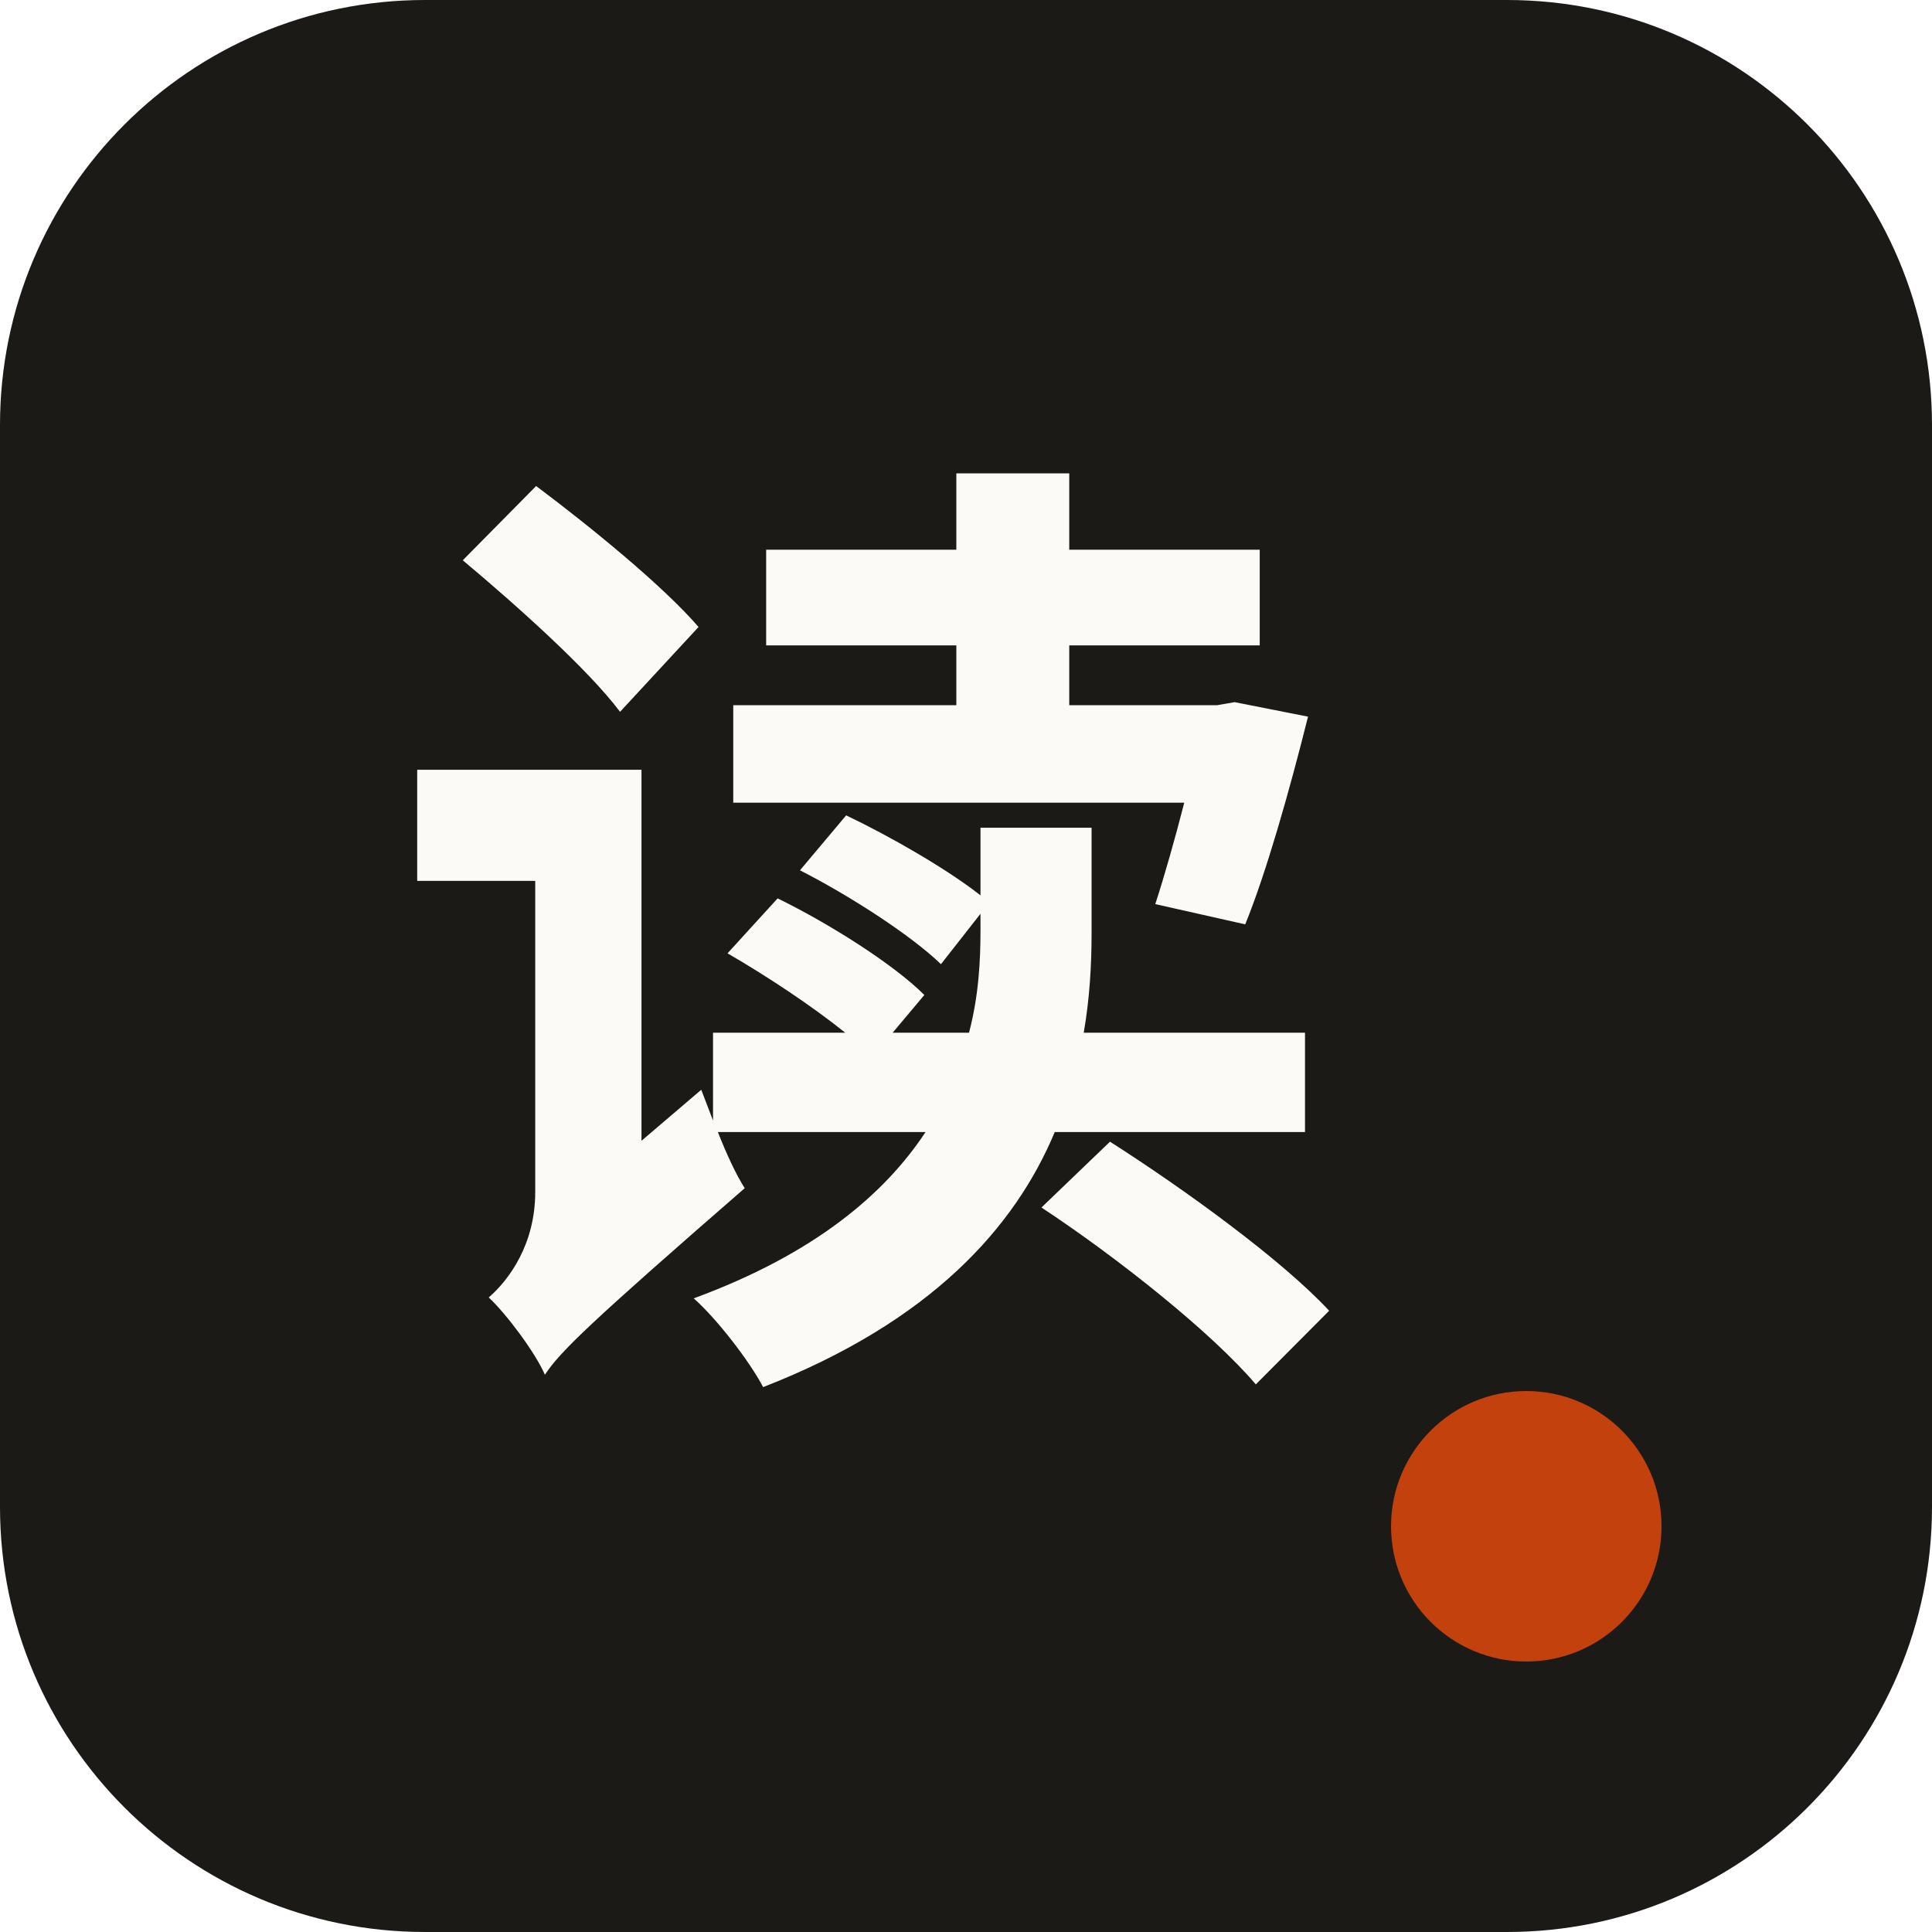
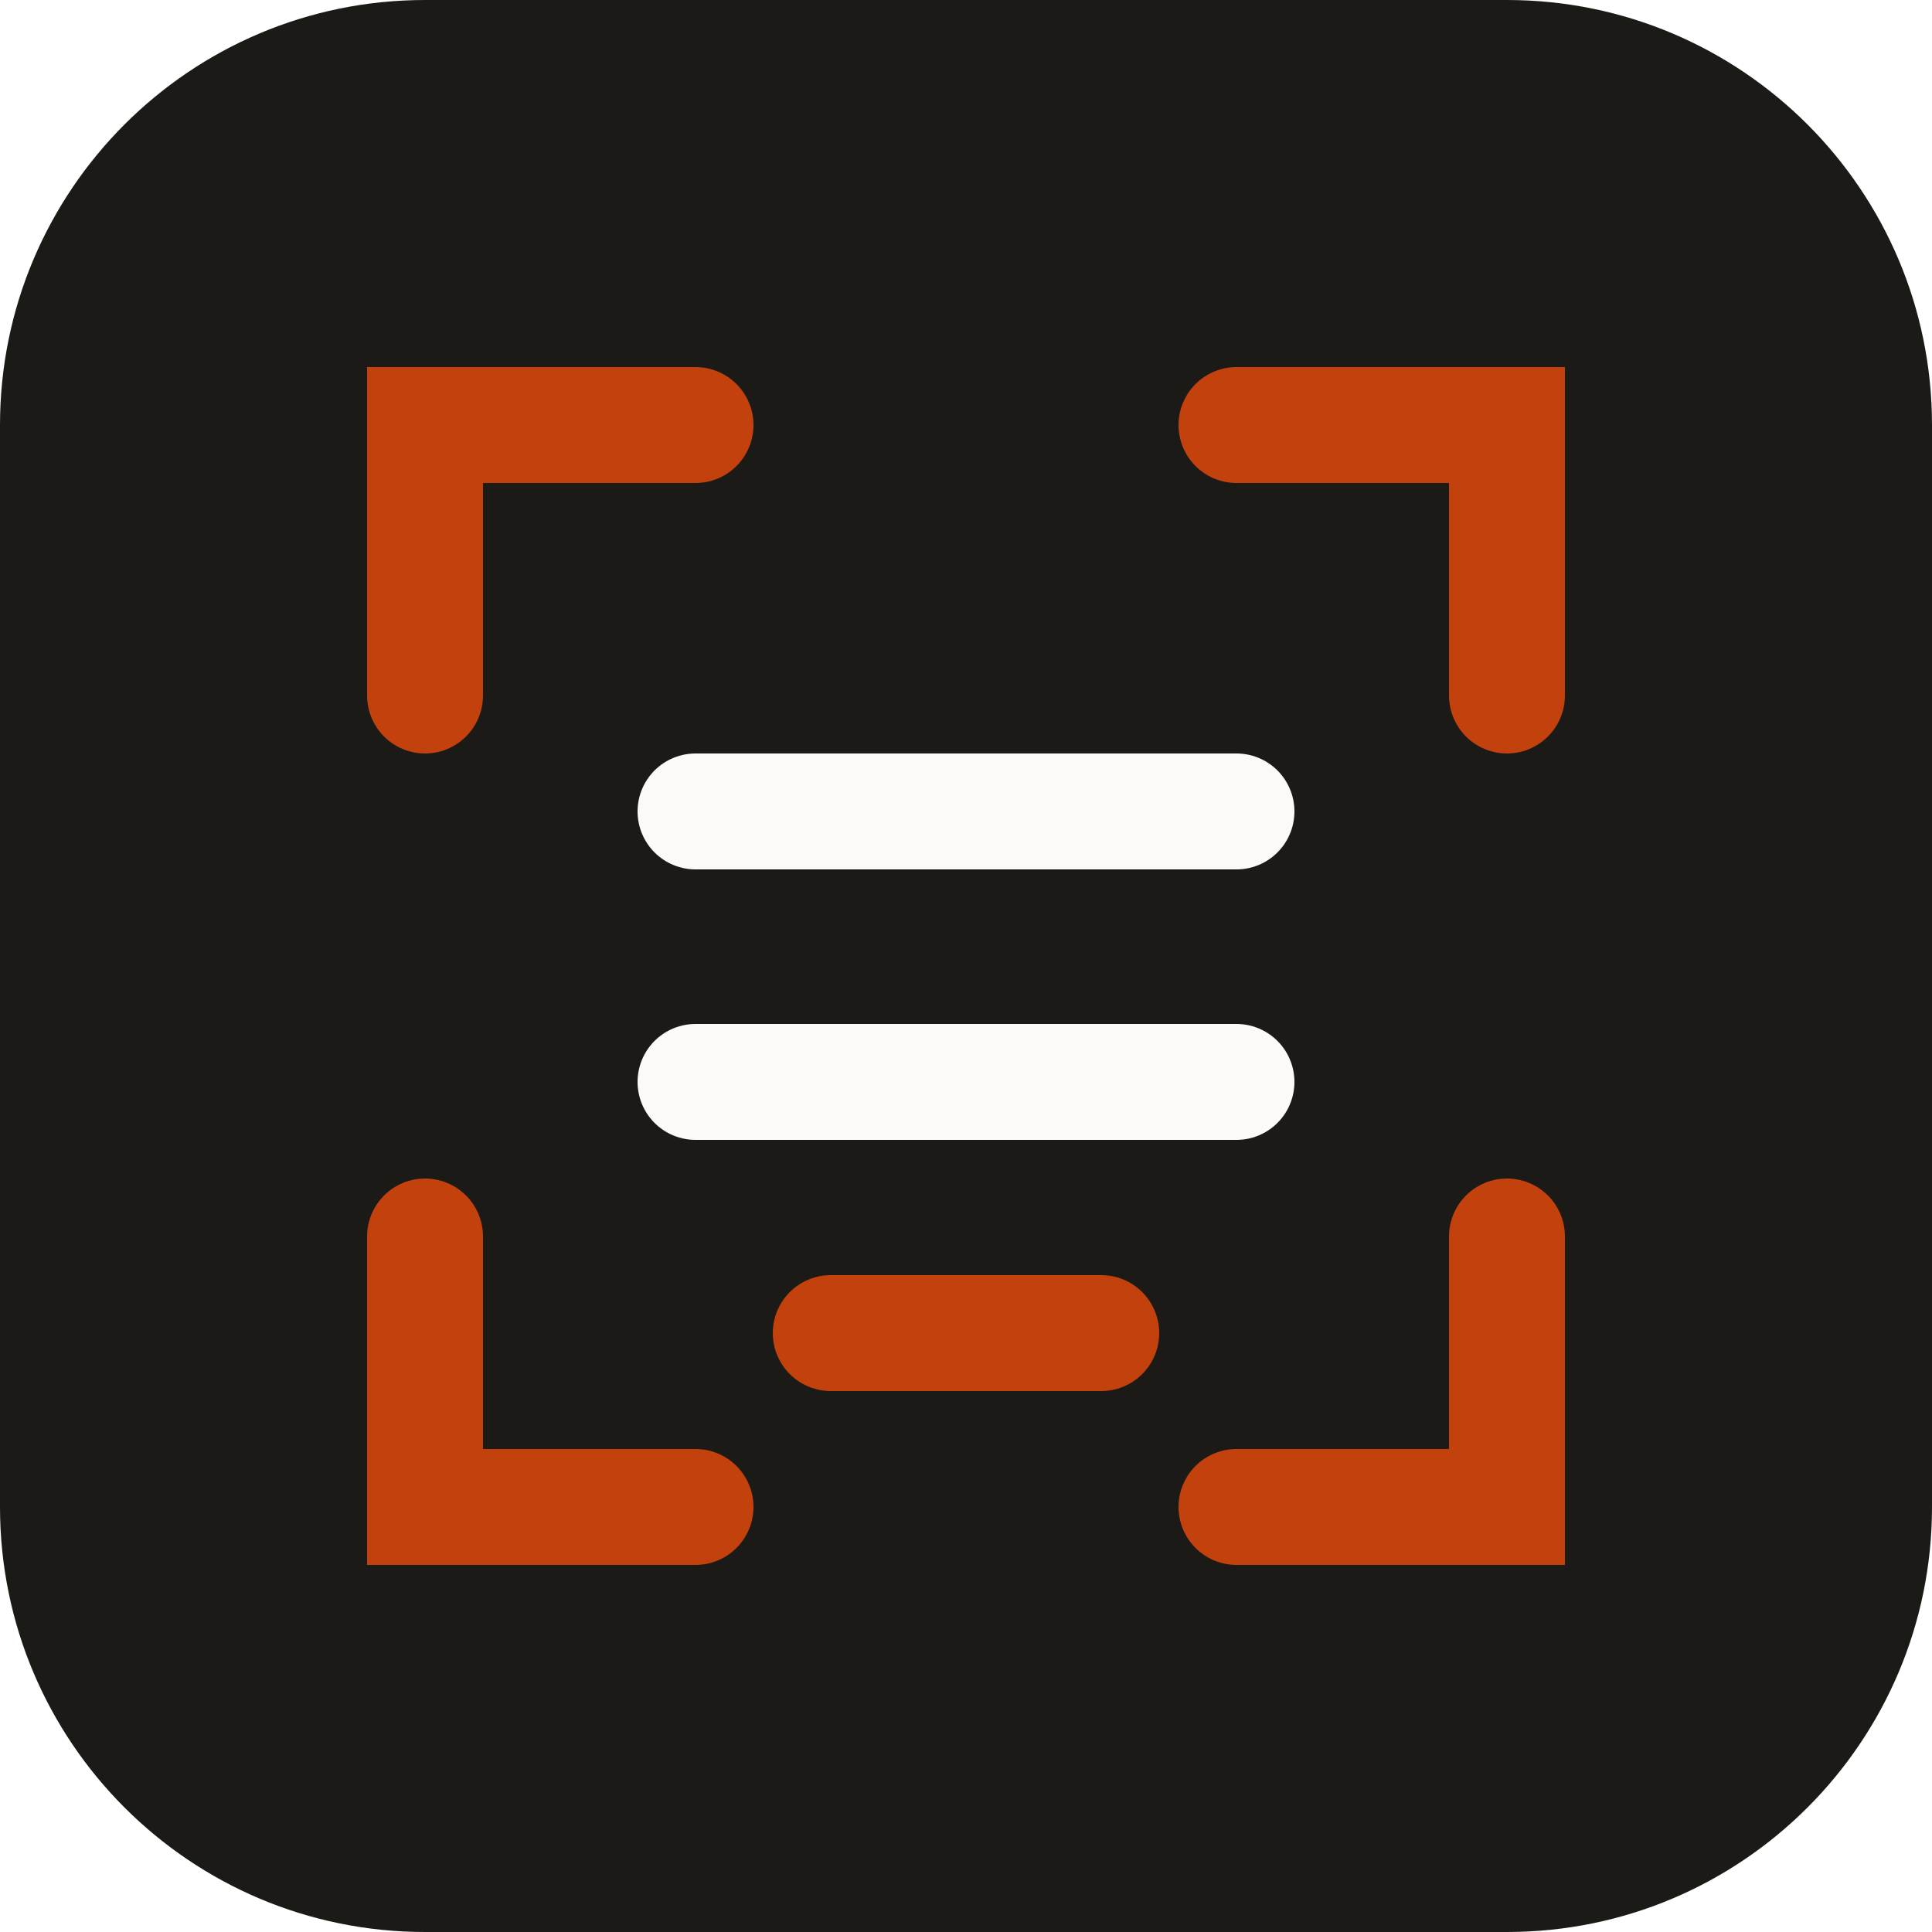
<svg xmlns="http://www.w3.org/2000/svg" viewBox="0 0 100 100">
  <rect width="100" height="100" rx="22" fill="#1C1A17" />
-   <text x="45" y="67" font-size="50" font-weight="700" text-anchor="middle" fill="#FBFAF7" font-family="'PingFang SC','Hiragino Sans GB','Microsoft YaHei','Noto Sans CJK SC',sans-serif">读</text>
-   <circle cx="79" cy="79" r="7" fill="#C2410C" />
+   <g stroke="#C2410C" stroke-width="6" stroke-linecap="round" fill="none">
+     <path d="M36 22 L22 22 L22 36" />
+     <path d="M64 22 L78 22 L78 36" />
+     <path d="M36 78 L22 78 L22 64" />
+     <path d="M64 78 L78 78 L78 64" />
+   </g>
+   <g stroke="#FBFAF7" stroke-width="6" stroke-linecap="round">
+     <path d="M36 42 L64 42" />
+     <path d="M36 56 L64 56" />
+   </g>
+   <path d="M43 69 L57 69" stroke="#C2410C" stroke-width="6" stroke-linecap="round" />
</svg>
